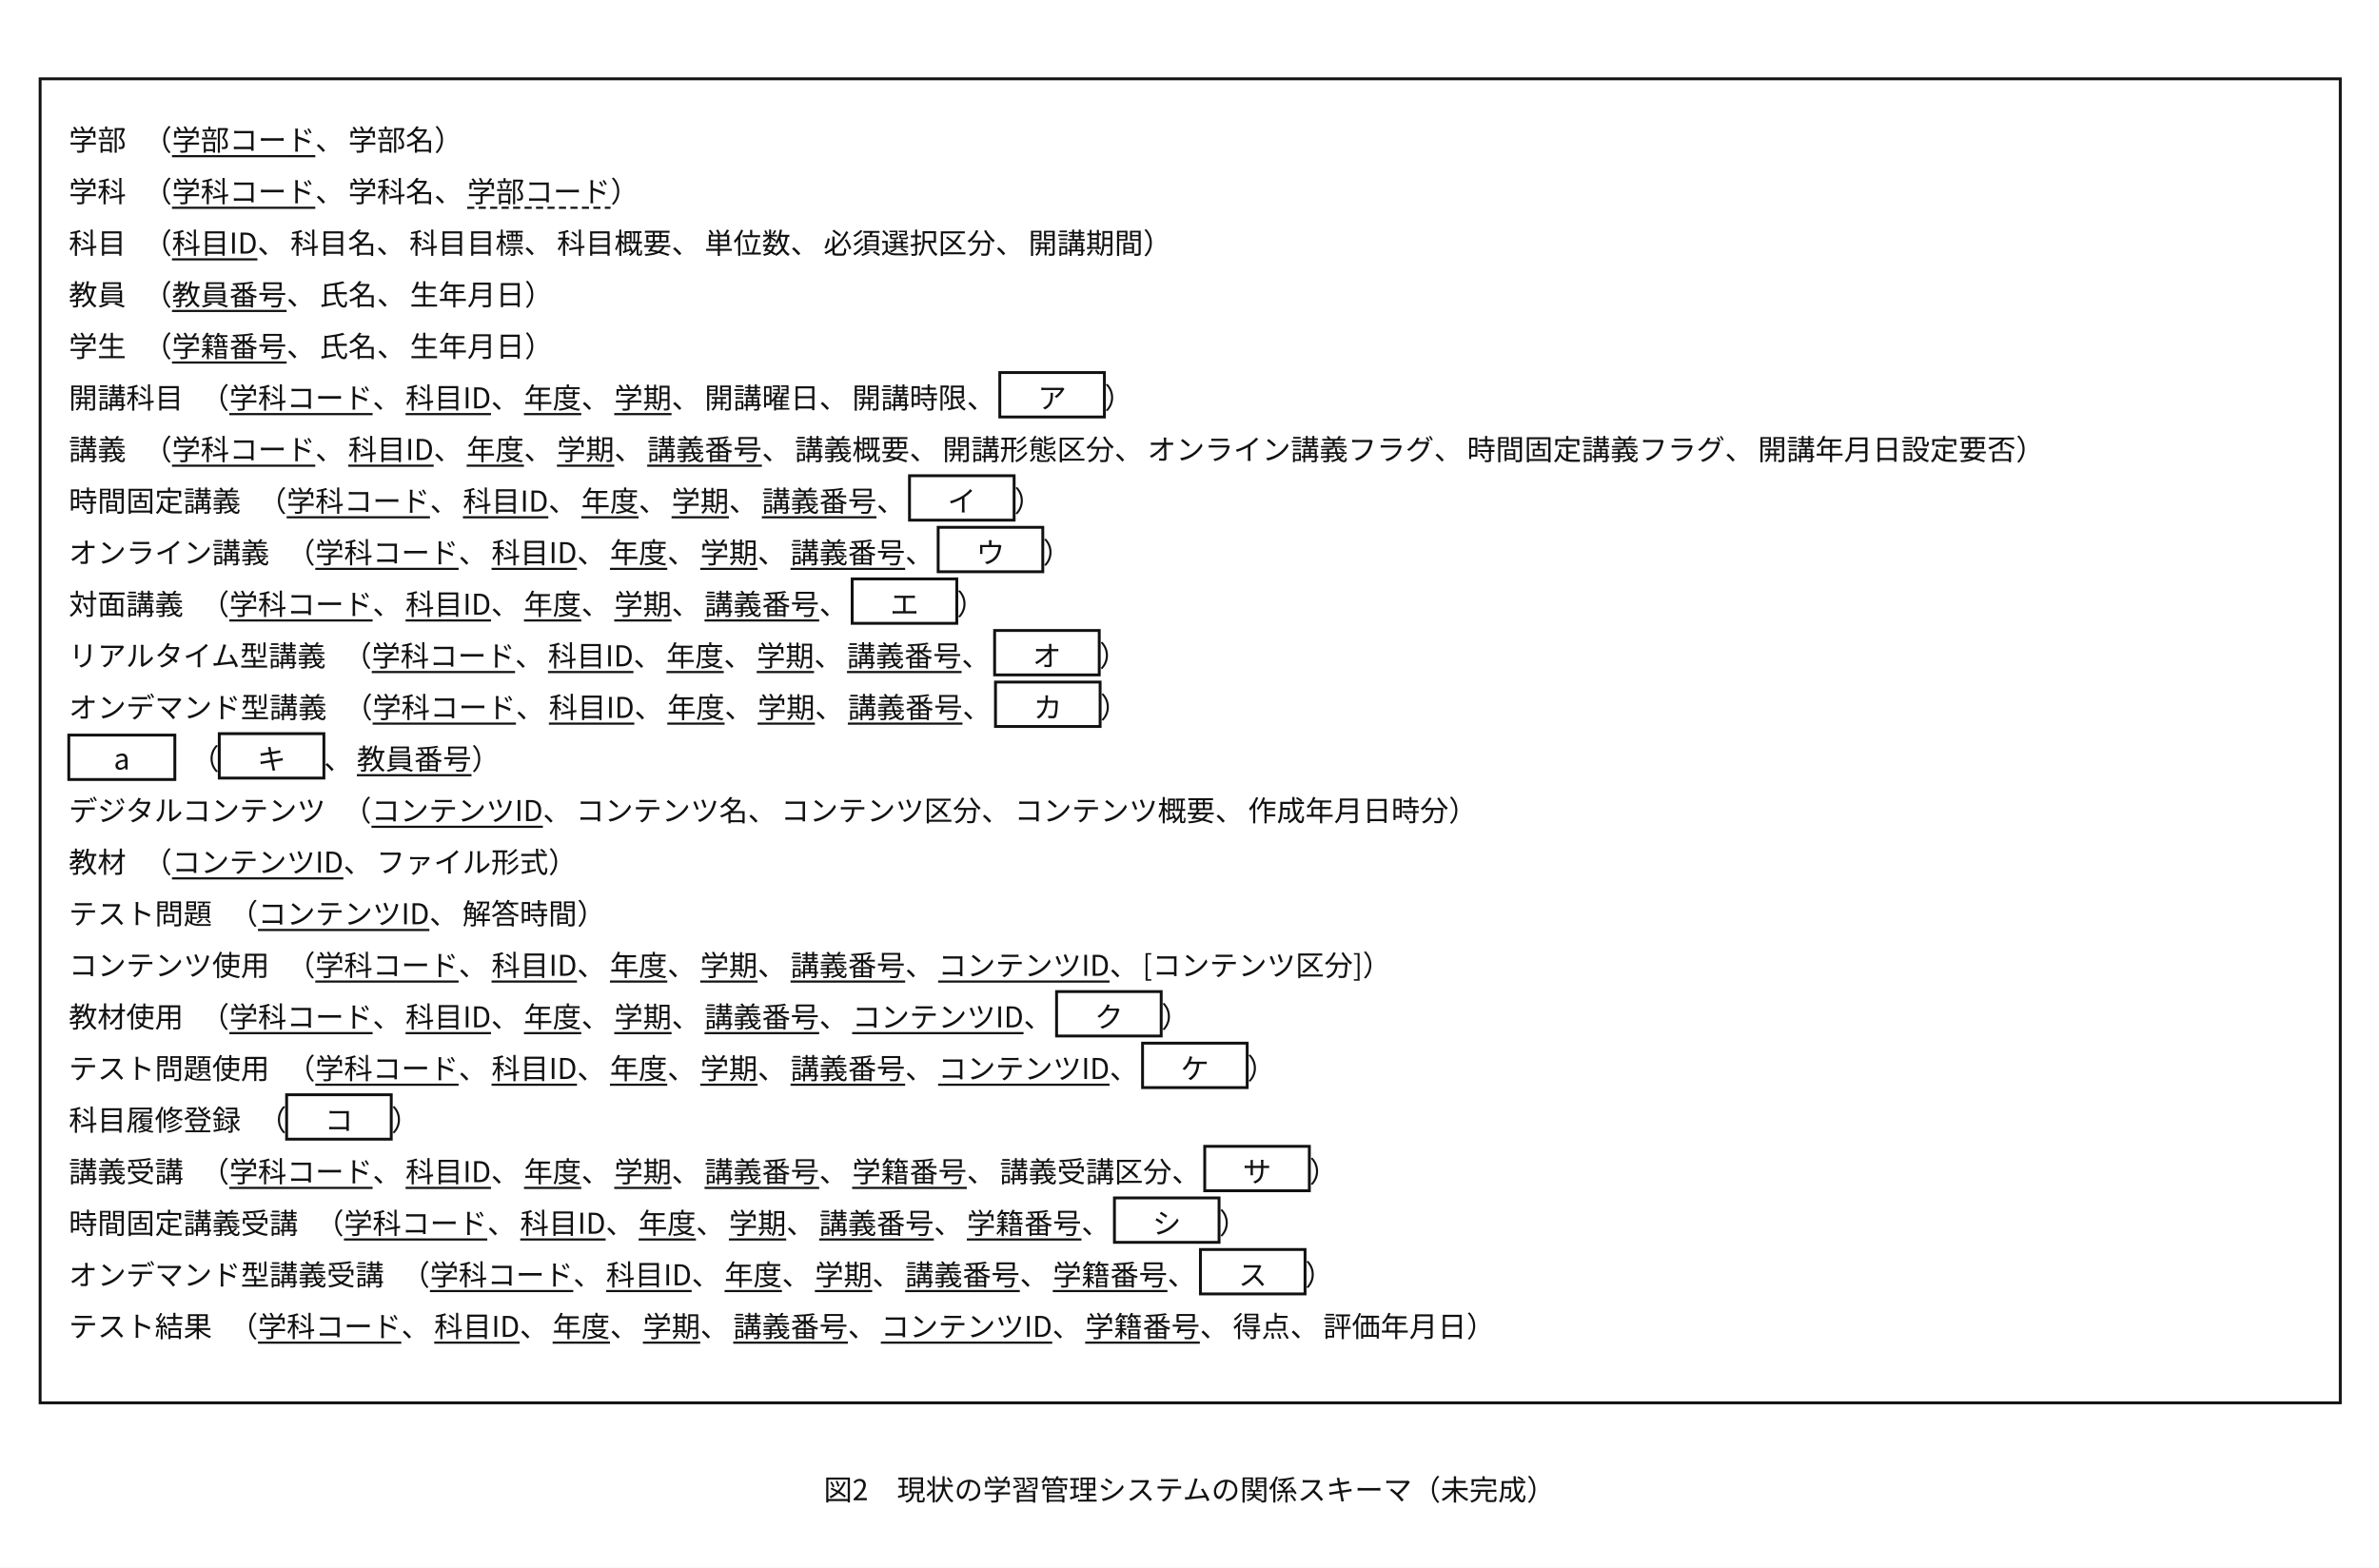
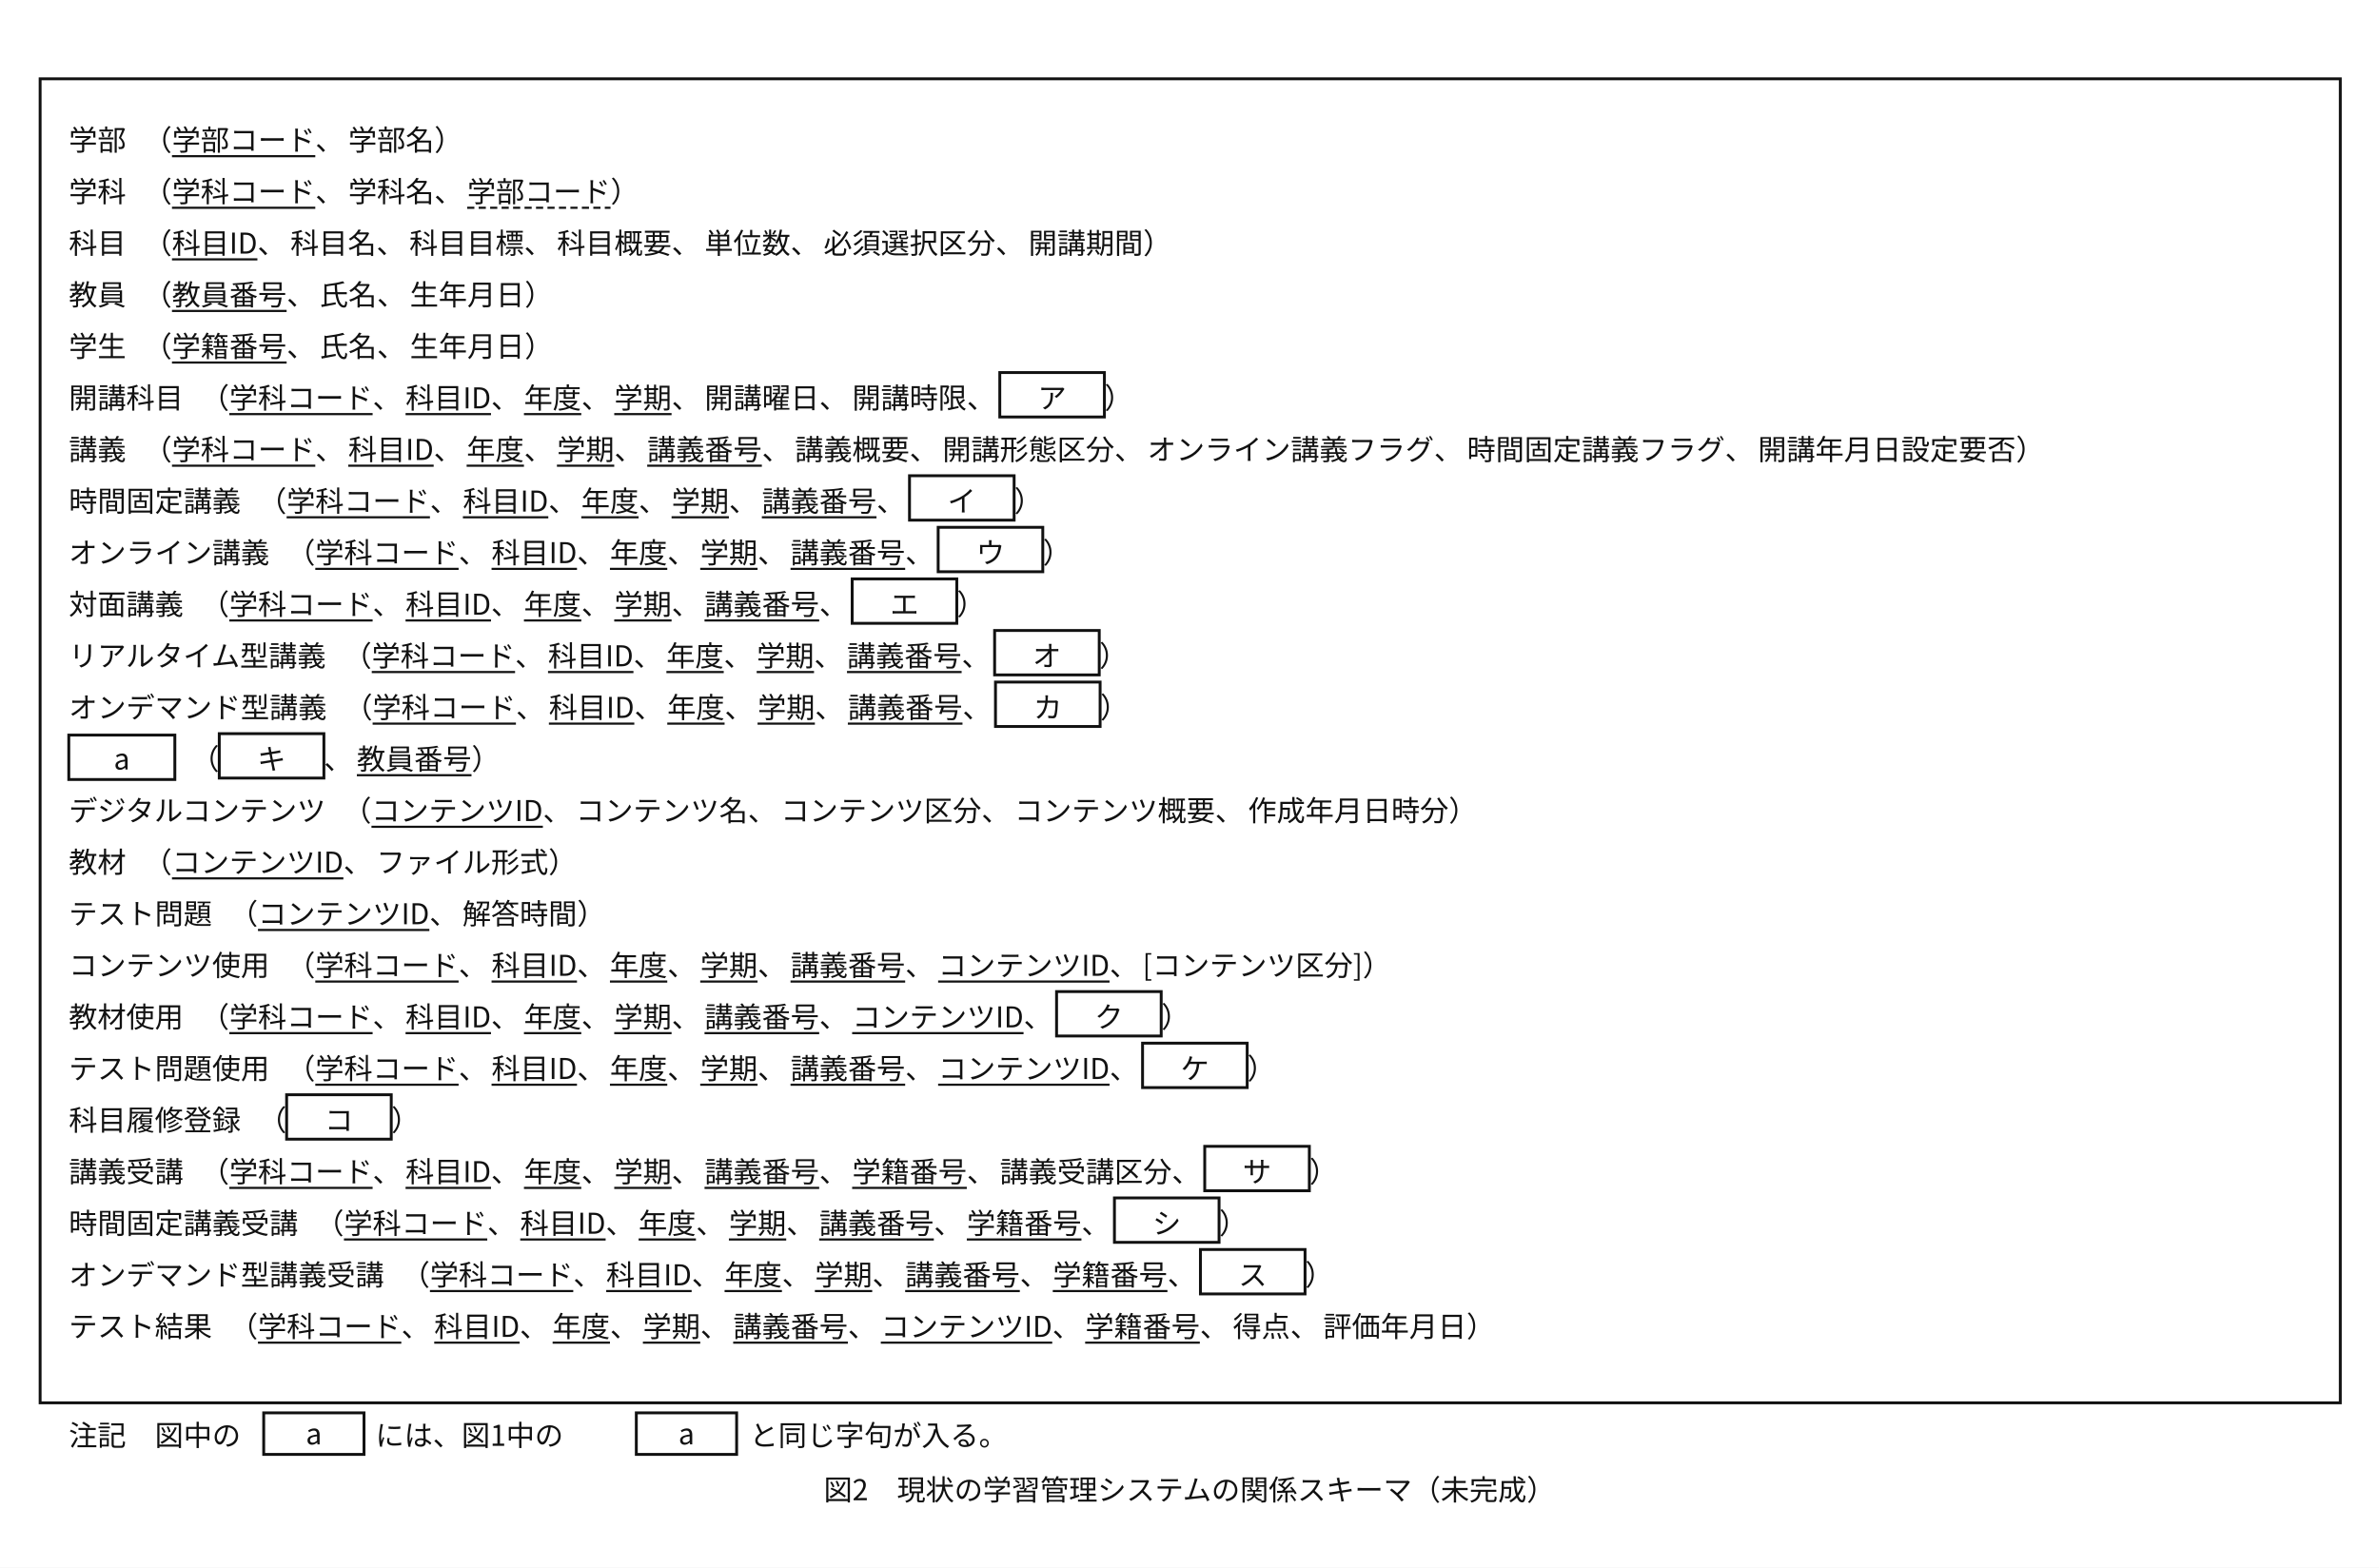
<svg xmlns="http://www.w3.org/2000/svg" viewBox="0 0 1660 1094" width="1660" height="1094" role="img" aria-labelledby="title desc">
  <style>text{font-family:'Noto Sans CJK JP','Yu Gothic',Meiryo,sans-serif;font-size:20px;fill:#111}</style>
  <rect width="100%" height="100%" fill="white" />
  <rect x="28" y="55" width="1605" height="924" fill="white" stroke="#111" stroke-width="2" />
  <text x="48" y="105">学部</text>
  <text x="100.0" y="105">（</text>
  <text x="120.0" y="105">学部コード</text>
  <path d="M 120.0,109 H 220.0" stroke="#111" stroke-width="1.5" />
  <text x="220.0" y="105">、</text>
  <text x="243.0" y="105">学部名</text>
  <text x="303.0" y="105">）</text>
  <text x="48" y="141">学科</text>
  <text x="100.0" y="141">（</text>
  <text x="120.0" y="141">学科コード</text>
  <path d="M 120.0,145 H 220.0" stroke="#111" stroke-width="1.5" />
  <text x="220.0" y="141">、</text>
  <text x="243.0" y="141">学科名</text>
  <text x="303.0" y="141">、</text>
  <text x="326.0" y="141">学部コード</text>
  <path d="M 326.0,145 H 426.0" stroke="#111" stroke-width="1.5" stroke-dasharray="5 3" />
  <text x="426.0" y="141">）</text>
  <text x="48" y="177">科目</text>
  <text x="100.0" y="177">（</text>
  <text x="120.0" y="177">科目ID</text>
  <path d="M 120.0,181 H 179.6" stroke="#111" stroke-width="1.5" />
  <text x="179.625" y="177">、</text>
  <text x="202.625" y="177">科目名</text>
  <text x="262.625" y="177">、</text>
  <text x="285.625" y="177">科目目標</text>
  <text x="365.625" y="177">、</text>
  <text x="388.625" y="177">科目概要</text>
  <text x="468.625" y="177">、</text>
  <text x="491.625" y="177">単位数</text>
  <text x="551.625" y="177">、</text>
  <text x="574.625" y="177">必須選択区分</text>
  <text x="694.625" y="177">、</text>
  <text x="717.625" y="177">開講期間</text>
  <text x="797.625" y="177">）</text>
  <text x="48" y="213">教員</text>
  <text x="100.0" y="213">（</text>
  <text x="120.0" y="213">教員番号</text>
  <path d="M 120.0,217 H 200.0" stroke="#111" stroke-width="1.5" />
  <text x="200.0" y="213">、</text>
  <text x="223.0" y="213">氏名</text>
  <text x="263.0" y="213">、</text>
  <text x="286.0" y="213">生年月日</text>
  <text x="366.0" y="213">）</text>
  <text x="48" y="249">学生</text>
  <text x="100.0" y="249">（</text>
  <text x="120.0" y="249">学籍番号</text>
  <path d="M 120.0,253 H 200.0" stroke="#111" stroke-width="1.5" />
  <text x="200.0" y="249">、</text>
  <text x="223.0" y="249">氏名</text>
  <text x="263.0" y="249">、</text>
  <text x="286.0" y="249">生年月日</text>
  <text x="366.0" y="249">）</text>
  <text x="48" y="285">開講科目</text>
  <text x="140.0" y="285">（</text>
  <text x="160.0" y="285">学科コード</text>
  <path d="M 160.0,289 H 260.0" stroke="#111" stroke-width="1.5" />
  <text x="260.0" y="285">、</text>
  <text x="283.0" y="285">科目ID</text>
  <path d="M 283.0,289 H 342.6" stroke="#111" stroke-width="1.5" />
  <text x="342.625" y="285">、</text>
  <text x="365.625" y="285">年度</text>
  <path d="M 365.6,289 H 405.6" stroke="#111" stroke-width="1.5" />
  <text x="405.625" y="285">、</text>
  <text x="428.625" y="285">学期</text>
  <path d="M 428.6,289 H 468.6" stroke="#111" stroke-width="1.5" />
  <text x="468.625" y="285">、</text>
  <text x="491.625" y="285">開講曜日</text>
  <text x="571.625" y="285">、</text>
  <text x="594.625" y="285">開講時限</text>
  <text x="674.625" y="285">、</text>
  <rect x="697.625" y="260" width="73" height="31" fill="white" stroke="#111" stroke-width="2" />
  <text x="734.125" y="285" text-anchor="middle">ア</text>
  <text x="770.625" y="285">）</text>
  <text x="48" y="321">講義</text>
  <text x="100.0" y="321">（</text>
  <text x="120.0" y="321">学科コード</text>
  <path d="M 120.0,325 H 220.0" stroke="#111" stroke-width="1.5" />
  <text x="220.0" y="321">、</text>
  <text x="243.0" y="321">科目ID</text>
  <path d="M 243.0,325 H 302.6" stroke="#111" stroke-width="1.5" />
  <text x="302.625" y="321">、</text>
  <text x="325.625" y="321">年度</text>
  <path d="M 325.6,325 H 365.6" stroke="#111" stroke-width="1.5" />
  <text x="365.625" y="321">、</text>
  <text x="388.625" y="321">学期</text>
  <path d="M 388.6,325 H 428.6" stroke="#111" stroke-width="1.5" />
  <text x="428.625" y="321">、</text>
  <text x="451.625" y="321">講義番号</text>
  <path d="M 451.6,325 H 531.6" stroke="#111" stroke-width="1.5" />
  <text x="531.625" y="321">、</text>
  <text x="554.625" y="321">講義概要</text>
  <text x="634.625" y="321">、</text>
  <text x="657.625" y="321">開講形態区分</text>
  <text x="777.625" y="321">、</text>
  <text x="800.625" y="321">オンライン講義フラグ</text>
  <text x="1000.625" y="321">、</text>
  <text x="1023.625" y="321">時間固定講義フラグ</text>
  <text x="1203.625" y="321">、</text>
  <text x="1226.625" y="321">開講年月日設定要否</text>
  <text x="1406.625" y="321">）</text>
  <text x="48" y="357">時間固定講義</text>
  <text x="180.0" y="357">（</text>
  <text x="200.0" y="357">学科コード</text>
  <path d="M 200.0,361 H 300.0" stroke="#111" stroke-width="1.5" />
  <text x="300.0" y="357">、</text>
  <text x="323.0" y="357">科目ID</text>
  <path d="M 323.0,361 H 382.6" stroke="#111" stroke-width="1.5" />
  <text x="382.625" y="357">、</text>
  <text x="405.625" y="357">年度</text>
  <path d="M 405.6,361 H 445.6" stroke="#111" stroke-width="1.5" />
  <text x="445.625" y="357">、</text>
  <text x="468.625" y="357">学期</text>
  <path d="M 468.6,361 H 508.6" stroke="#111" stroke-width="1.5" />
  <text x="508.625" y="357">、</text>
  <text x="531.625" y="357">講義番号</text>
  <path d="M 531.6,361 H 611.6" stroke="#111" stroke-width="1.5" />
  <text x="611.625" y="357">、</text>
  <rect x="634.625" y="332" width="73" height="31" fill="white" stroke="#111" stroke-width="2" />
  <text x="671.125" y="357" text-anchor="middle">イ</text>
  <text x="707.625" y="357">）</text>
  <text x="48" y="393">オンライン講義</text>
  <text x="200.0" y="393">（</text>
  <text x="220.0" y="393">学科コード</text>
  <path d="M 220.0,397 H 320.0" stroke="#111" stroke-width="1.5" />
  <text x="320.0" y="393">、</text>
  <text x="343.0" y="393">科目ID</text>
  <path d="M 343.0,397 H 402.6" stroke="#111" stroke-width="1.5" />
  <text x="402.625" y="393">、</text>
  <text x="425.625" y="393">年度</text>
  <path d="M 425.6,397 H 465.6" stroke="#111" stroke-width="1.5" />
  <text x="465.625" y="393">、</text>
  <text x="488.625" y="393">学期</text>
  <path d="M 488.6,397 H 528.6" stroke="#111" stroke-width="1.5" />
  <text x="528.625" y="393">、</text>
  <text x="551.625" y="393">講義番号</text>
  <path d="M 551.6,397 H 631.6" stroke="#111" stroke-width="1.5" />
  <text x="631.625" y="393">、</text>
  <rect x="654.625" y="368" width="73" height="31" fill="white" stroke="#111" stroke-width="2" />
  <text x="691.125" y="393" text-anchor="middle">ウ</text>
  <text x="727.625" y="393">）</text>
  <text x="48" y="429">対面講義</text>
  <text x="140.0" y="429">（</text>
  <text x="160.0" y="429">学科コード</text>
  <path d="M 160.0,433 H 260.0" stroke="#111" stroke-width="1.5" />
  <text x="260.0" y="429">、</text>
  <text x="283.0" y="429">科目ID</text>
  <path d="M 283.0,433 H 342.6" stroke="#111" stroke-width="1.5" />
  <text x="342.625" y="429">、</text>
  <text x="365.625" y="429">年度</text>
  <path d="M 365.6,433 H 405.6" stroke="#111" stroke-width="1.5" />
  <text x="405.625" y="429">、</text>
  <text x="428.625" y="429">学期</text>
  <path d="M 428.6,433 H 468.6" stroke="#111" stroke-width="1.5" />
  <text x="468.625" y="429">、</text>
  <text x="491.625" y="429">講義番号</text>
  <path d="M 491.6,433 H 571.6" stroke="#111" stroke-width="1.5" />
  <text x="571.625" y="429">、</text>
  <rect x="594.625" y="404" width="73" height="31" fill="white" stroke="#111" stroke-width="2" />
  <text x="631.125" y="429" text-anchor="middle">エ</text>
  <text x="667.625" y="429">）</text>
  <text x="48" y="465">リアルタイム型講義</text>
  <text x="239.391" y="465">（</text>
  <text x="259.391" y="465">学科コード</text>
  <path d="M 259.4,469 H 359.4" stroke="#111" stroke-width="1.5" />
  <text x="359.391" y="465">、</text>
  <text x="382.391" y="465">科目ID</text>
  <path d="M 382.4,469 H 442.0" stroke="#111" stroke-width="1.5" />
  <text x="442.016" y="465">、</text>
  <text x="465.016" y="465">年度</text>
  <path d="M 465.0,469 H 505.0" stroke="#111" stroke-width="1.5" />
  <text x="505.016" y="465">、</text>
  <text x="528.016" y="465">学期</text>
  <path d="M 528.0,469 H 568.0" stroke="#111" stroke-width="1.5" />
  <text x="568.016" y="465">、</text>
  <text x="591.016" y="465">講義番号</text>
  <path d="M 591.0,469 H 671.0" stroke="#111" stroke-width="1.5" />
  <text x="671.016" y="465">、</text>
  <rect x="694.016" y="440" width="73" height="31" fill="white" stroke="#111" stroke-width="2" />
  <text x="730.516" y="465" text-anchor="middle">オ</text>
  <text x="767.016" y="465">）</text>
  <text x="48" y="501">オンデマンド型講義</text>
  <text x="240.0" y="501">（</text>
  <text x="260.0" y="501">学科コード</text>
  <path d="M 260.0,505 H 360.0" stroke="#111" stroke-width="1.5" />
  <text x="360.0" y="501">、</text>
  <text x="383.0" y="501">科目ID</text>
  <path d="M 383.0,505 H 442.6" stroke="#111" stroke-width="1.5" />
  <text x="442.625" y="501">、</text>
  <text x="465.625" y="501">年度</text>
  <path d="M 465.6,505 H 505.6" stroke="#111" stroke-width="1.5" />
  <text x="505.625" y="501">、</text>
  <text x="528.625" y="501">学期</text>
  <path d="M 528.6,505 H 568.6" stroke="#111" stroke-width="1.5" />
  <text x="568.625" y="501">、</text>
  <text x="591.625" y="501">講義番号</text>
  <path d="M 591.6,505 H 671.6" stroke="#111" stroke-width="1.5" />
  <text x="671.625" y="501">、</text>
  <rect x="694.625" y="476" width="73" height="31" fill="white" stroke="#111" stroke-width="2" />
  <text x="731.125" y="501" text-anchor="middle">カ</text>
  <text x="767.625" y="501">）</text>
  <rect x="48" y="513" width="74" height="31" fill="white" stroke="#111" stroke-width="2" />
  <text x="85.0" y="537" text-anchor="middle">a</text>
  <text x="133" y="537">（</text>
  <rect x="153.0" y="512" width="73" height="31" fill="white" stroke="#111" stroke-width="2" />
  <text x="189.5" y="537" text-anchor="middle">キ</text>
  <text x="226.0" y="537">、</text>
  <text x="249.0" y="537">教員番号</text>
  <path d="M 249.0,541 H 329.0" stroke="#111" stroke-width="1.5" />
  <text x="329.0" y="537">）</text>
  <text x="48" y="573">デジタルコンテンツ</text>
  <text x="239.188" y="573">（</text>
  <text x="259.188" y="573">コンテンツID</text>
  <path d="M 259.2,577 H 378.8" stroke="#111" stroke-width="1.5" />
  <text x="378.812" y="573">、</text>
  <text x="401.812" y="573">コンテンツ名</text>
  <text x="521.812" y="573">、</text>
  <text x="544.812" y="573">コンテンツ区分</text>
  <text x="684.812" y="573">、</text>
  <text x="707.812" y="573">コンテンツ概要</text>
  <text x="847.812" y="573">、</text>
  <text x="870.812" y="573">作成年月日時分</text>
  <text x="1010.812" y="573">）</text>
  <text x="48" y="609">教材</text>
  <text x="100.0" y="609">（</text>
  <text x="120.0" y="609">コンテンツID</text>
  <path d="M 120.0,613 H 239.6" stroke="#111" stroke-width="1.5" />
  <text x="239.625" y="609">、</text>
  <text x="262.625" y="609">ファイル形式</text>
  <text x="382.625" y="609">）</text>
  <text x="48" y="645">テスト問題</text>
  <text x="160.0" y="645">（</text>
  <text x="180.0" y="645">コンテンツID</text>
  <path d="M 180.0,649 H 299.6" stroke="#111" stroke-width="1.5" />
  <text x="299.625" y="645">、</text>
  <text x="322.625" y="645">解答時間</text>
  <text x="402.625" y="645">）</text>
  <text x="48" y="681">コンテンツ使用</text>
  <text x="200.0" y="681">（</text>
  <text x="220.0" y="681">学科コード</text>
  <path d="M 220.0,685 H 320.0" stroke="#111" stroke-width="1.5" />
  <text x="320.0" y="681">、</text>
  <text x="343.0" y="681">科目ID</text>
  <path d="M 343.0,685 H 402.6" stroke="#111" stroke-width="1.5" />
  <text x="402.625" y="681">、</text>
  <text x="425.625" y="681">年度</text>
  <path d="M 425.6,685 H 465.6" stroke="#111" stroke-width="1.5" />
  <text x="465.625" y="681">、</text>
  <text x="488.625" y="681">学期</text>
  <path d="M 488.6,685 H 528.6" stroke="#111" stroke-width="1.5" />
  <text x="528.625" y="681">、</text>
  <text x="551.625" y="681">講義番号</text>
  <path d="M 551.6,685 H 631.6" stroke="#111" stroke-width="1.5" />
  <text x="631.625" y="681">、</text>
  <text x="654.625" y="681">コンテンツID</text>
  <path d="M 654.6,685 H 774.2" stroke="#111" stroke-width="1.5" />
  <text x="774.25" y="681">、</text>
  <text x="797.25" y="681">[コンテンツ区分]</text>
  <text x="950.781" y="681">）</text>
  <text x="48" y="717">教材使用</text>
  <text x="140.0" y="717">（</text>
  <text x="160.0" y="717">学科コード</text>
  <path d="M 160.0,721 H 260.0" stroke="#111" stroke-width="1.5" />
  <text x="260.0" y="717">、</text>
  <text x="283.0" y="717">科目ID</text>
  <path d="M 283.0,721 H 342.6" stroke="#111" stroke-width="1.5" />
  <text x="342.625" y="717">、</text>
  <text x="365.625" y="717">年度</text>
  <path d="M 365.6,721 H 405.6" stroke="#111" stroke-width="1.5" />
  <text x="405.625" y="717">、</text>
  <text x="428.625" y="717">学期</text>
  <path d="M 428.6,721 H 468.6" stroke="#111" stroke-width="1.5" />
  <text x="468.625" y="717">、</text>
  <text x="491.625" y="717">講義番号</text>
  <path d="M 491.6,721 H 571.6" stroke="#111" stroke-width="1.5" />
  <text x="571.625" y="717">、</text>
  <text x="594.625" y="717">コンテンツID</text>
  <path d="M 594.6,721 H 714.2" stroke="#111" stroke-width="1.5" />
  <text x="714.25" y="717">、</text>
  <rect x="737.25" y="692" width="73" height="31" fill="white" stroke="#111" stroke-width="2" />
  <text x="773.75" y="717" text-anchor="middle">ク</text>
  <text x="810.25" y="717">）</text>
  <text x="48" y="753">テスト問題使用</text>
  <text x="200.0" y="753">（</text>
  <text x="220.0" y="753">学科コード</text>
  <path d="M 220.0,757 H 320.0" stroke="#111" stroke-width="1.5" />
  <text x="320.0" y="753">、</text>
  <text x="343.0" y="753">科目ID</text>
  <path d="M 343.0,757 H 402.6" stroke="#111" stroke-width="1.5" />
  <text x="402.625" y="753">、</text>
  <text x="425.625" y="753">年度</text>
  <path d="M 425.6,757 H 465.6" stroke="#111" stroke-width="1.5" />
  <text x="465.625" y="753">、</text>
  <text x="488.625" y="753">学期</text>
  <path d="M 488.6,757 H 528.6" stroke="#111" stroke-width="1.5" />
  <text x="528.625" y="753">、</text>
  <text x="551.625" y="753">講義番号</text>
  <path d="M 551.6,757 H 631.6" stroke="#111" stroke-width="1.5" />
  <text x="631.625" y="753">、</text>
  <text x="654.625" y="753">コンテンツID</text>
  <path d="M 654.6,757 H 774.2" stroke="#111" stroke-width="1.5" />
  <text x="774.25" y="753">、</text>
  <rect x="797.25" y="728" width="73" height="31" fill="white" stroke="#111" stroke-width="2" />
  <text x="833.75" y="753" text-anchor="middle">ケ</text>
  <text x="870.25" y="753">）</text>
  <text x="48" y="789">科目履修登録</text>
  <text x="180.0" y="789">（</text>
  <rect x="200.0" y="764" width="73" height="31" fill="white" stroke="#111" stroke-width="2" />
  <text x="236.5" y="789" text-anchor="middle">コ</text>
  <text x="273.0" y="789">）</text>
  <text x="48" y="825">講義受講</text>
  <text x="140.0" y="825">（</text>
  <text x="160.0" y="825">学科コード</text>
  <path d="M 160.0,829 H 260.0" stroke="#111" stroke-width="1.5" />
  <text x="260.0" y="825">、</text>
  <text x="283.0" y="825">科目ID</text>
  <path d="M 283.0,829 H 342.6" stroke="#111" stroke-width="1.5" />
  <text x="342.625" y="825">、</text>
  <text x="365.625" y="825">年度</text>
  <path d="M 365.6,829 H 405.6" stroke="#111" stroke-width="1.5" />
  <text x="405.625" y="825">、</text>
  <text x="428.625" y="825">学期</text>
  <path d="M 428.6,829 H 468.6" stroke="#111" stroke-width="1.5" />
  <text x="468.625" y="825">、</text>
  <text x="491.625" y="825">講義番号</text>
  <path d="M 491.6,829 H 571.6" stroke="#111" stroke-width="1.5" />
  <text x="571.625" y="825">、</text>
  <text x="594.625" y="825">学籍番号</text>
  <path d="M 594.6,829 H 674.6" stroke="#111" stroke-width="1.5" />
  <text x="674.625" y="825">、</text>
  <text x="697.625" y="825">講義受講区分</text>
  <text x="817.625" y="825">、</text>
  <rect x="840.625" y="800" width="73" height="31" fill="white" stroke="#111" stroke-width="2" />
  <text x="877.125" y="825" text-anchor="middle">サ</text>
  <text x="913.625" y="825">）</text>
  <text x="48" y="861">時間固定講義受講</text>
  <text x="220.0" y="861">（</text>
  <text x="240.0" y="861">学科コード</text>
  <path d="M 240.0,865 H 340.0" stroke="#111" stroke-width="1.5" />
  <text x="340.0" y="861">、</text>
  <text x="363.0" y="861">科目ID</text>
  <path d="M 363.0,865 H 422.6" stroke="#111" stroke-width="1.5" />
  <text x="422.625" y="861">、</text>
  <text x="445.625" y="861">年度</text>
  <path d="M 445.6,865 H 485.6" stroke="#111" stroke-width="1.5" />
  <text x="485.625" y="861">、</text>
  <text x="508.625" y="861">学期</text>
  <path d="M 508.6,865 H 548.6" stroke="#111" stroke-width="1.5" />
  <text x="548.625" y="861">、</text>
  <text x="571.625" y="861">講義番号</text>
  <path d="M 571.6,865 H 651.6" stroke="#111" stroke-width="1.5" />
  <text x="651.625" y="861">、</text>
  <text x="674.625" y="861">学籍番号</text>
  <path d="M 674.6,865 H 754.6" stroke="#111" stroke-width="1.5" />
  <text x="754.625" y="861">、</text>
  <rect x="777.625" y="836" width="73" height="31" fill="white" stroke="#111" stroke-width="2" />
  <text x="814.125" y="861" text-anchor="middle">シ</text>
  <text x="850.625" y="861">）</text>
  <text x="48" y="897">オンデマンド型講義受講</text>
  <text x="280.0" y="897">（</text>
  <text x="300.0" y="897">学科コード</text>
  <path d="M 300.0,901 H 400.0" stroke="#111" stroke-width="1.5" />
  <text x="400.0" y="897">、</text>
  <text x="423.0" y="897">科目ID</text>
  <path d="M 423.0,901 H 482.6" stroke="#111" stroke-width="1.5" />
  <text x="482.625" y="897">、</text>
  <text x="505.625" y="897">年度</text>
  <path d="M 505.6,901 H 545.6" stroke="#111" stroke-width="1.5" />
  <text x="545.625" y="897">、</text>
  <text x="568.625" y="897">学期</text>
  <path d="M 568.6,901 H 608.6" stroke="#111" stroke-width="1.5" />
  <text x="608.625" y="897">、</text>
  <text x="631.625" y="897">講義番号</text>
  <path d="M 631.6,901 H 711.6" stroke="#111" stroke-width="1.5" />
  <text x="711.625" y="897">、</text>
  <text x="734.625" y="897">学籍番号</text>
  <path d="M 734.6,901 H 814.6" stroke="#111" stroke-width="1.5" />
  <text x="814.625" y="897">、</text>
  <rect x="837.625" y="872" width="73" height="31" fill="white" stroke="#111" stroke-width="2" />
  <text x="874.125" y="897" text-anchor="middle">ス</text>
  <text x="910.625" y="897">）</text>
  <text x="48" y="933">テスト結果</text>
  <text x="160.0" y="933">（</text>
  <text x="180.0" y="933">学科コード</text>
  <path d="M 180.0,937 H 280.0" stroke="#111" stroke-width="1.5" />
  <text x="280.0" y="933">、</text>
  <text x="303.0" y="933">科目ID</text>
  <path d="M 303.0,937 H 362.6" stroke="#111" stroke-width="1.5" />
  <text x="362.625" y="933">、</text>
  <text x="385.625" y="933">年度</text>
  <path d="M 385.6,937 H 425.6" stroke="#111" stroke-width="1.5" />
  <text x="425.625" y="933">、</text>
  <text x="448.625" y="933">学期</text>
  <path d="M 448.6,937 H 488.6" stroke="#111" stroke-width="1.5" />
  <text x="488.625" y="933">、</text>
  <text x="511.625" y="933">講義番号</text>
  <path d="M 511.6,937 H 591.6" stroke="#111" stroke-width="1.5" />
  <text x="591.625" y="933">、</text>
  <text x="614.625" y="933">コンテンツID</text>
  <path d="M 614.6,937 H 734.2" stroke="#111" stroke-width="1.5" />
  <text x="734.25" y="933">、</text>
  <text x="757.25" y="933">学籍番号</text>
  <path d="M 757.2,937 H 837.2" stroke="#111" stroke-width="1.5" />
  <text x="837.25" y="933">、</text>
  <text x="860.25" y="933">得点</text>
  <text x="900.25" y="933">、</text>
  <text x="923.25" y="933">評価年月日</text>
  <text x="1023.25" y="933">）</text>
+   <g id="original-figure2-note" aria-label="注記 図中のaには図1中のaと同じ字句が入る">
+     <text x="48" y="1009" font-size="18">注記　図中の</text>
+     <rect x="184" y="986" width="70" height="29" fill="white" stroke="#111" stroke-width="2" />
+     <text x="219" y="1008" font-size="19" text-anchor="middle">a</text>
+     <text x="262" y="1009" font-size="18">には、図1中の</text>
+     <rect x="444" y="986" width="70" height="29" fill="white" stroke="#111" stroke-width="2" />
+     <text x="479" y="1008" font-size="19" text-anchor="middle">a</text>
+     <text x="523" y="1009" font-size="18">と同じ字句が入る。</text>
+   </g>
  <text x="830.0" y="1047" text-anchor="middle">図2　現状の学習管理システムの関係スキーマ（未完成）</text>
</svg>
